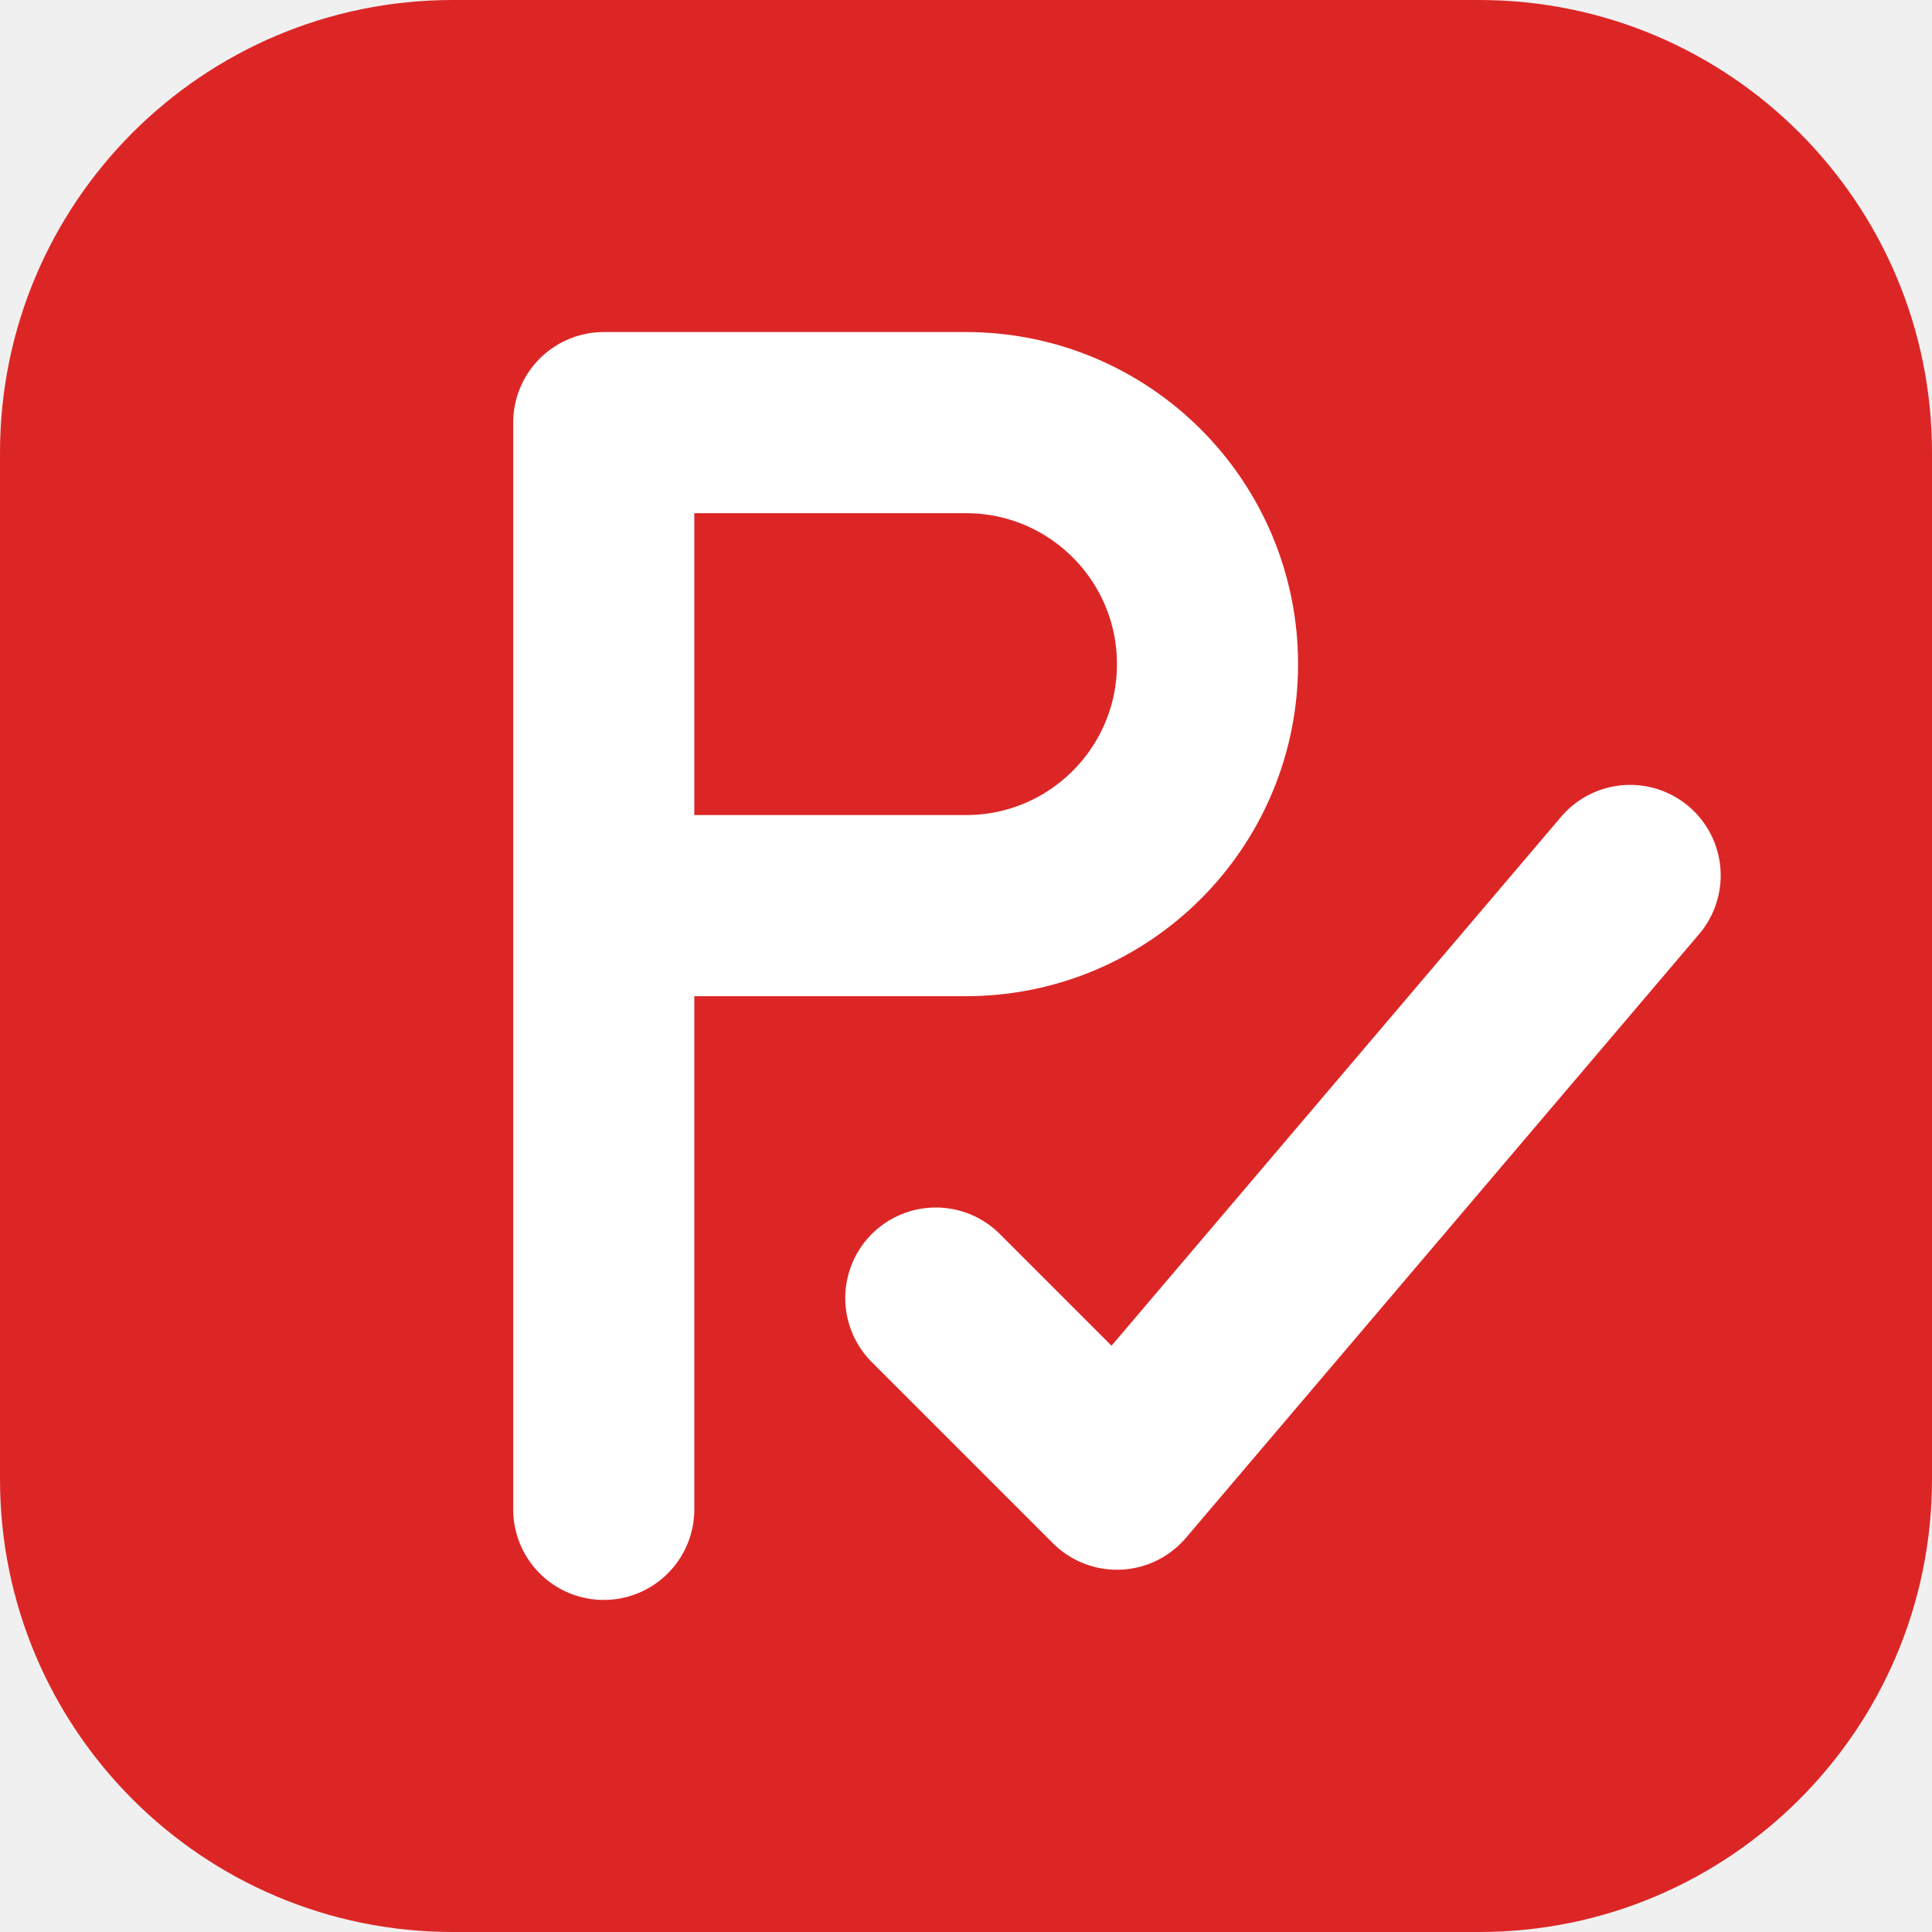
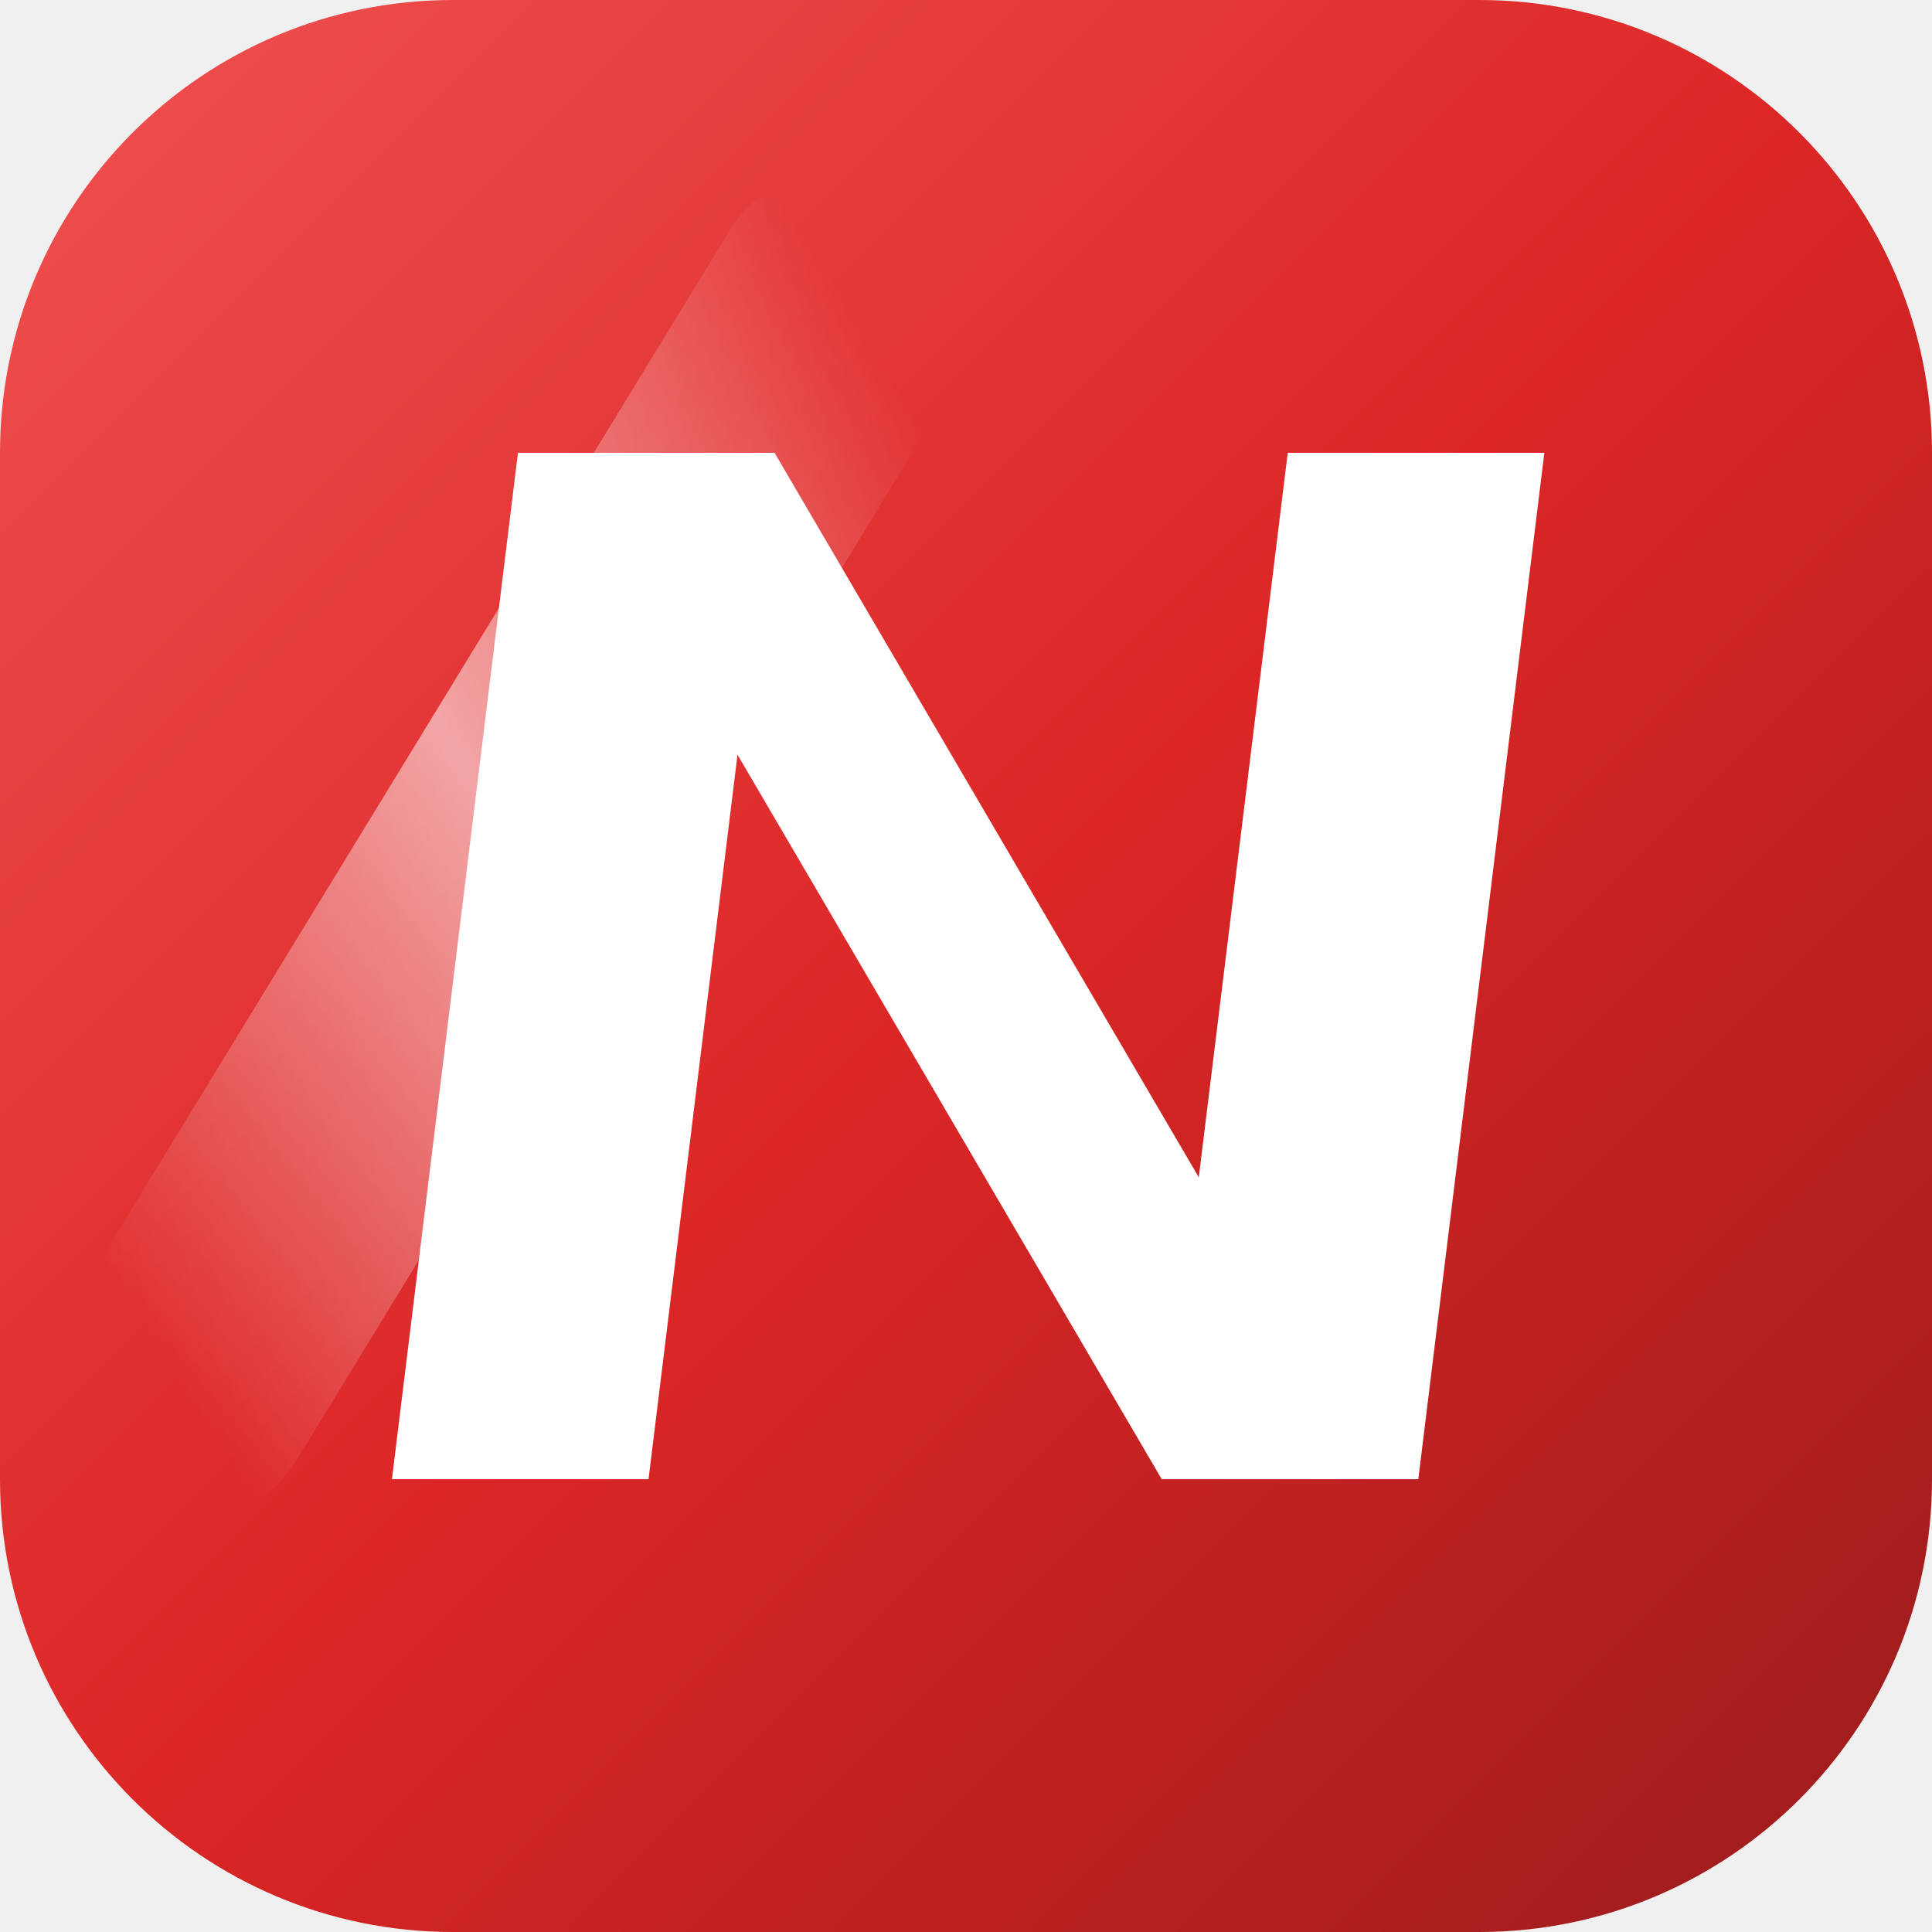
- <svg xmlns="http://www.w3.org/2000/svg" viewBox="0 0 64 64" width="64" height="64" role="img" aria-label="PlanNgan แผนงาน">
-   <rect width="64" height="64" rx="15" fill="#dc2626" />
-   <g fill="none" stroke="#ffffff" stroke-width="6" stroke-linecap="round" stroke-linejoin="round">
-     <path d="M20 50 V14 H32 A8 8 0 0 1 32 30 H20" />
-     <path d="M31 43 L37 49 L54 29" />
+ <svg xmlns="http://www.w3.org/2000/svg" viewBox="0 0 64 64" width="64" height="64" role="img" aria-label="NexPlan เน็กซ์แพลน">
+   <defs>
+     <linearGradient id="nxGrad" x1="0" y1="0" x2="1" y2="1">
+       <stop offset="0" stop-color="#f05252" />
+       <stop offset=".5" stop-color="#dc2626" />
+       <stop offset="1" stop-color="#991b1b" />
+     </linearGradient>
+     <linearGradient id="nxBeam" x1="0" y1="1" x2="1" y2="0">
+       <stop offset="0" stop-color="#ffffff" stop-opacity="0" />
+       <stop offset=".5" stop-color="#ffffff" stop-opacity=".55" />
+       <stop offset="1" stop-color="#ffffff" stop-opacity="0" />
+     </linearGradient>
+   </defs>
+   <rect width="64" height="64" rx="15" fill="url(#nxGrad)" />
+   <path d="M6 46 L28 10" stroke="url(#nxBeam)" stroke-width="9" stroke-linecap="round" />
+   <g transform="skewX(-7) translate(4 0)">
+     <path d="M15 49 V15 H23.5 L40.5 39 V15 H49 V49 H40.5 L23.5 25 V49 Z" fill="#ffffff" />
  </g>
</svg>
